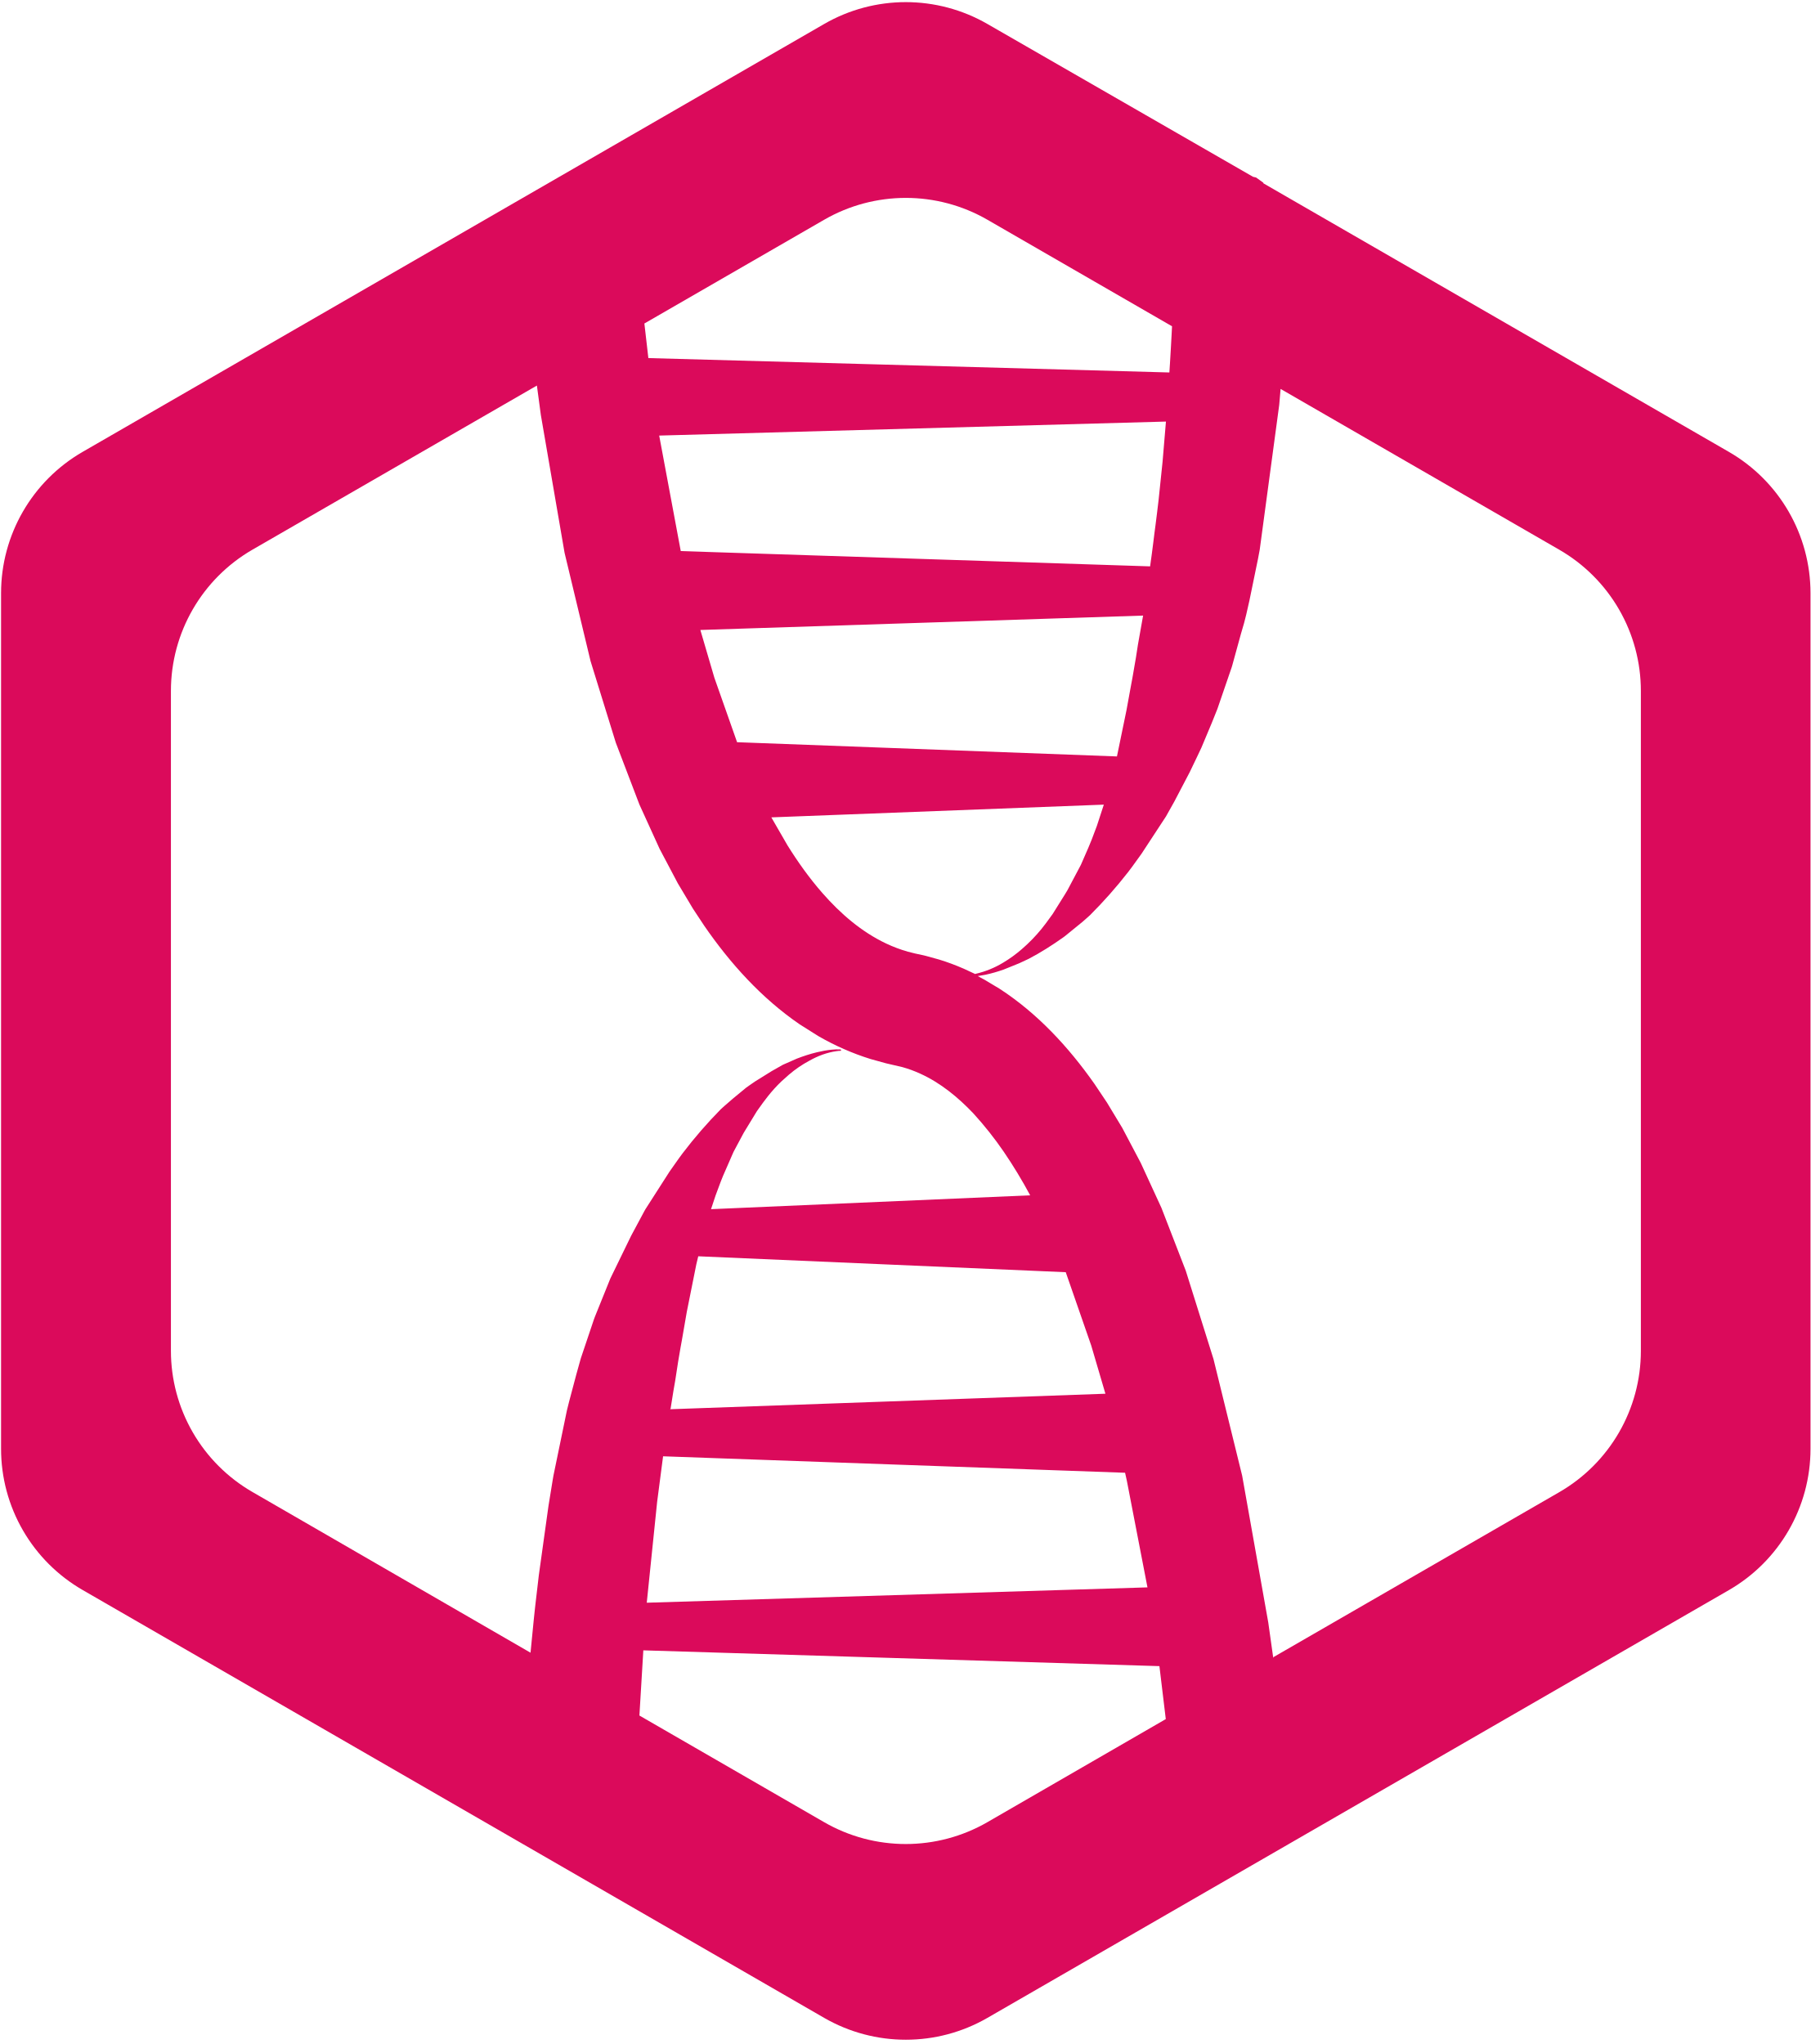
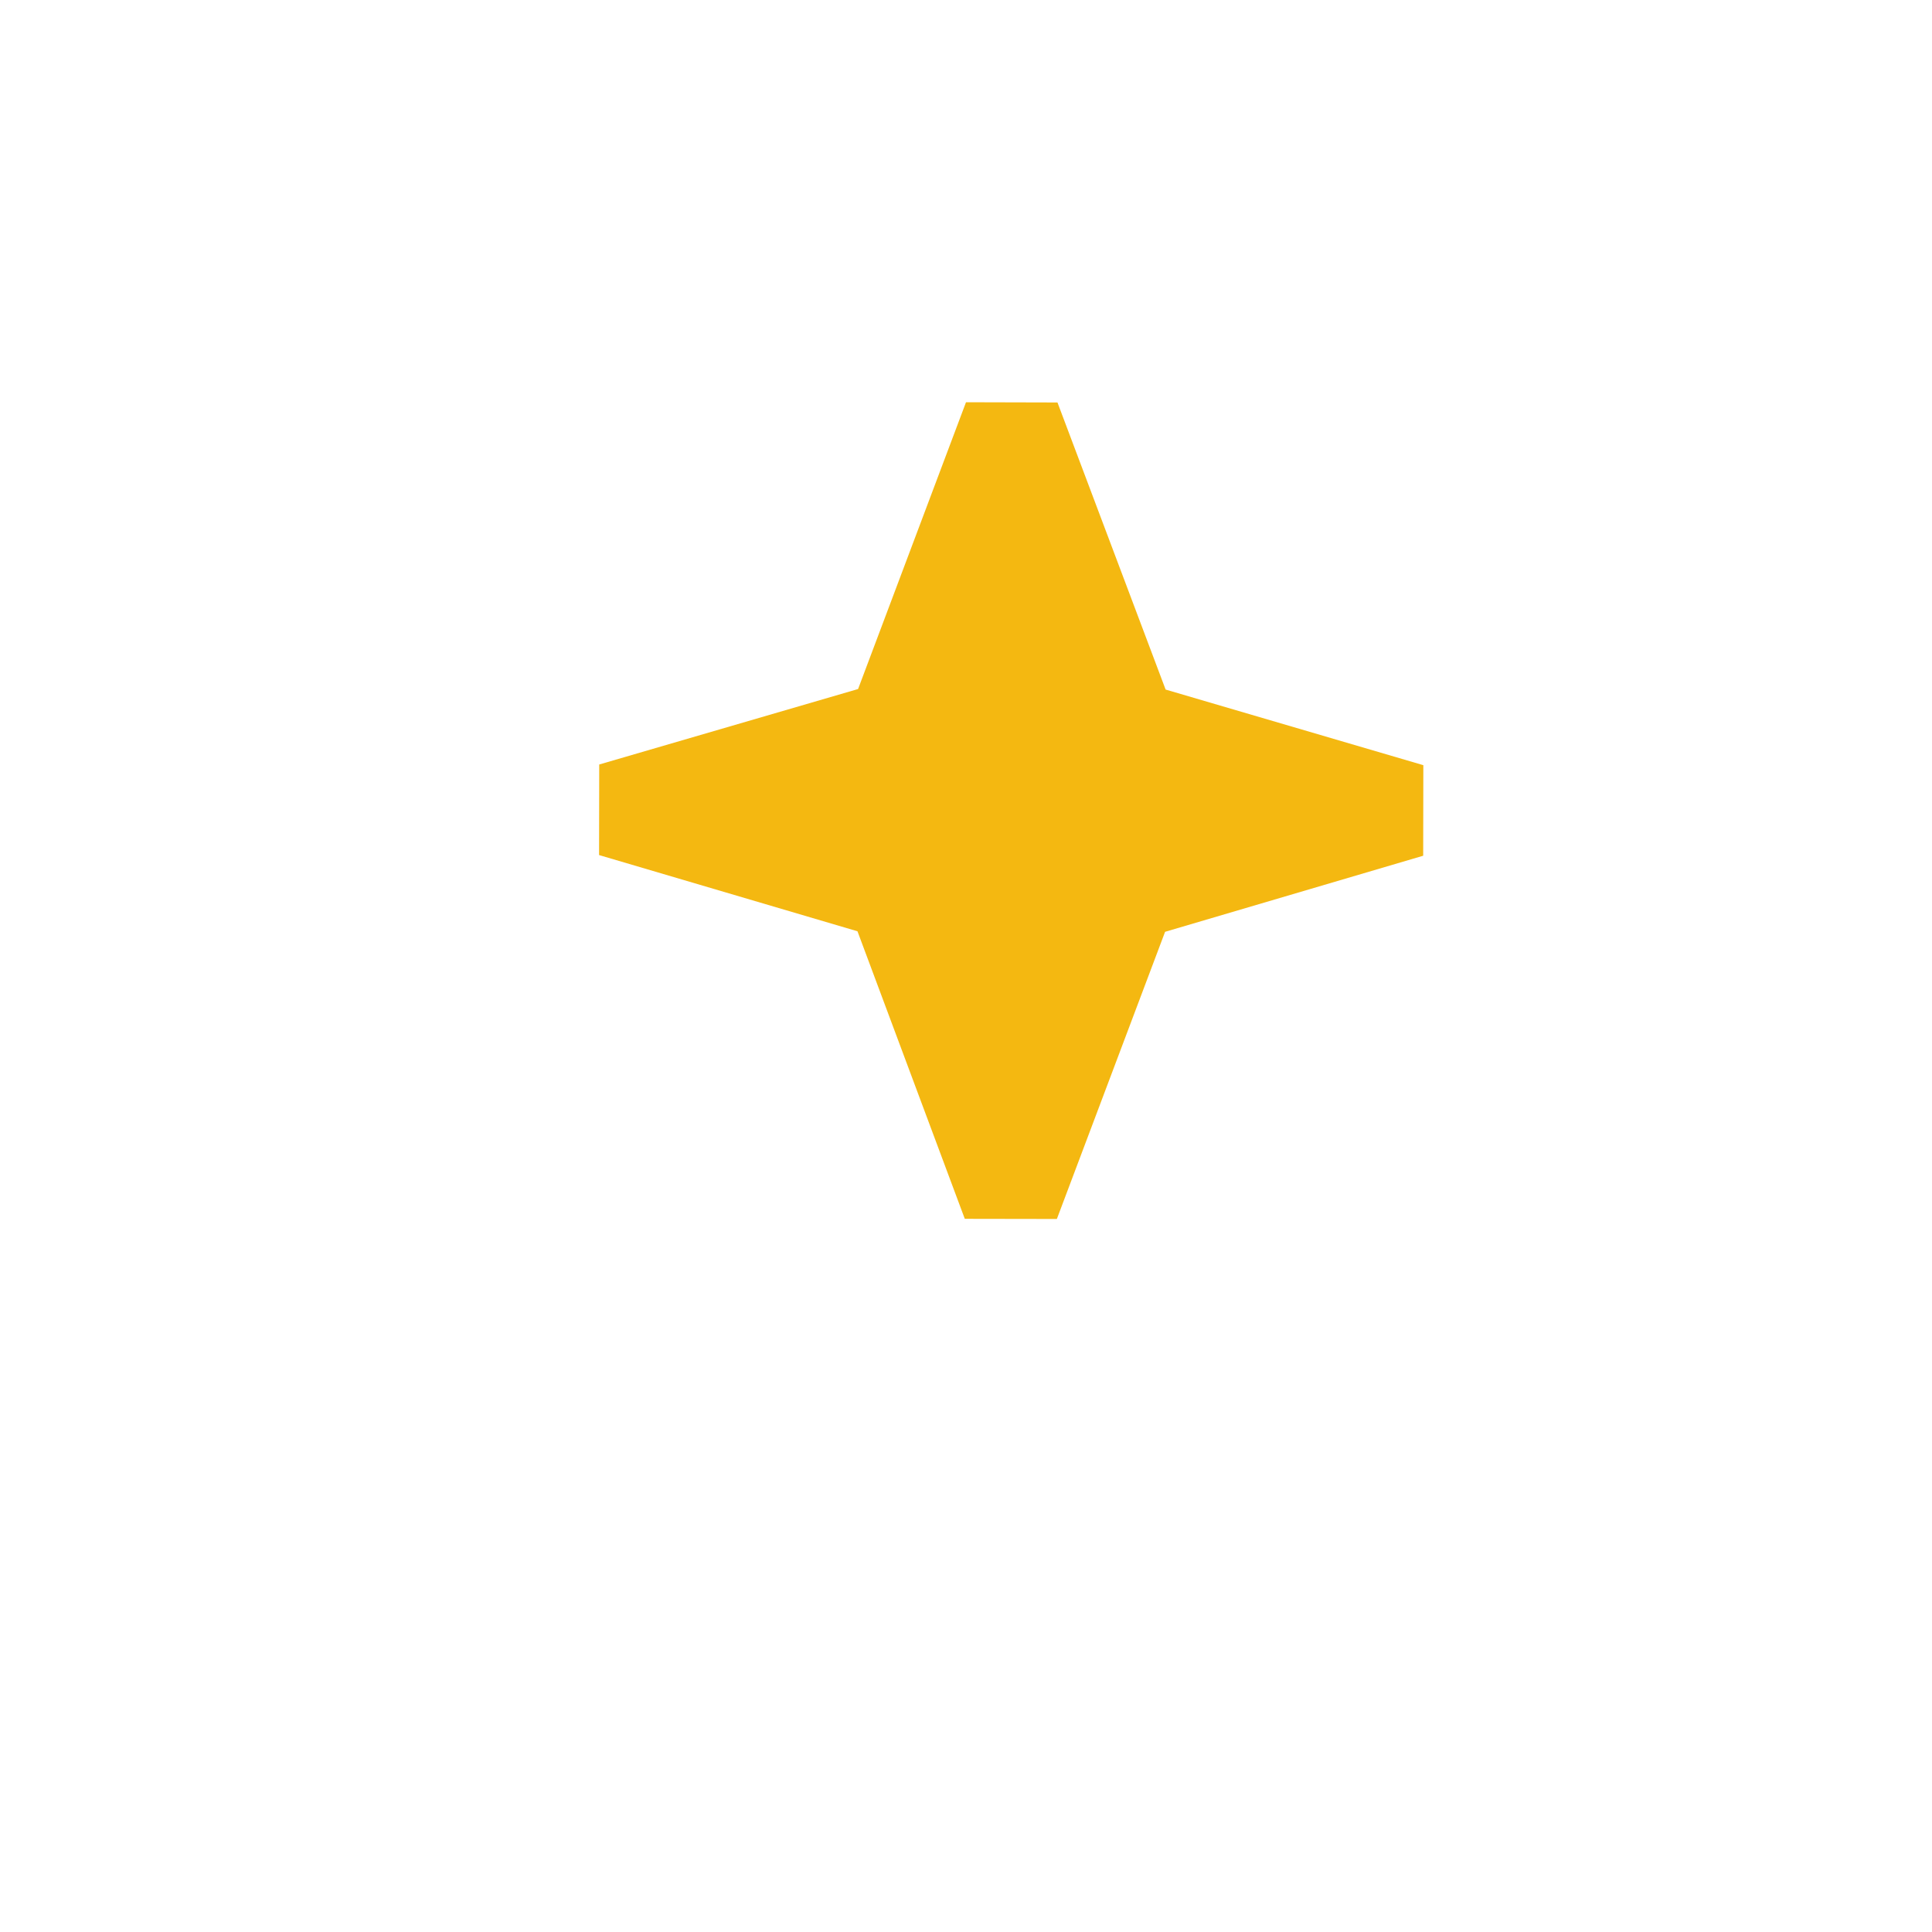
- <svg xmlns="http://www.w3.org/2000/svg" width="380" height="429" viewBox="0 0 380 429" fill="none">
-   <path fill-rule="evenodd" clip-rule="evenodd" d="M135.243 67.898L136.079 75.155L245.431 78.175L245.545 76.384V76.418L245.732 73.25L245.906 70.063L245.986 68.479L207.24 46.121C196.642 40.007 183.584 40.007 172.98 46.121L135.243 67.898ZM142.879 115.662L241.386 118.87L241.587 117.373V117.413L241.754 116.184L242.061 113.798L242.289 111.947L242.536 110.076L242.857 107.517L243.165 104.937L244 96.919L244.709 88.479L138.352 91.419L142.872 115.629L142.879 115.662ZM154.687 155.776L234.426 158.763L236.418 149.107L237.395 143.761L237.568 142.839L237.742 141.883L238.411 138.008L238.825 135.335L239.247 132.956L239.915 129.201L146.991 132.221L149.933 142.244L154.747 155.909L154.687 155.776ZM204.713 204.395L204.846 204.369C206.833 203.905 208.734 203.134 210.483 202.083C211.906 201.238 213.248 200.265 214.494 199.177C215.973 197.901 217.338 196.499 218.573 194.987L219.509 193.784L220.933 191.833L223.507 187.717L223.748 187.316L223.995 186.915L226.857 181.516L228.422 177.927L229.117 176.243L230.214 173.337L231.671 168.879L161.888 171.552L165.264 177.399C167.451 180.914 169.864 184.302 172.599 187.423C176.363 191.726 180.789 195.575 185.998 198.034C187.468 198.73 188.993 199.302 190.558 199.745L192.049 200.119L193.473 200.426L194.382 200.64L197.084 201.388C198.849 201.923 200.581 202.578 202.272 203.313L204.719 204.449L204.713 204.395ZM140.632 295.775L232.005 292.52L229.03 282.41L223.681 267.014L146.55 263.673L146.148 265.344L144.143 275.347L143.1 281.361L142.832 282.831L142.331 285.771L141.716 289.754L141.341 291.919L140.713 295.848L140.632 295.775ZM135.751 336.382L240.831 333.162L236.505 310.79L236.131 309.106L139.168 305.651L137.924 315.186L135.745 336.369L135.751 336.382ZM111.347 346.873L112.016 340.058L112.196 338.34L112.37 336.757L113.092 330.589L115.118 316.042L116.007 310.576L116.154 309.72L118.983 296.022L119.437 294.204L120.962 288.458L121.577 286.252L121.911 285.063L124.666 276.877L124.866 276.343L128.049 268.458L128.156 268.217L132.462 259.37L135.23 254.205L135.457 253.804L140.519 245.905L142.498 243.099L143.327 241.976C145.779 238.76 148.432 235.702 151.27 232.822L151.685 232.441L152.059 232.107L153.911 230.503L156.586 228.298L157.375 227.736L158.397 227.028L161.941 224.823L164.295 223.486L167.237 222.19C168.607 221.656 170.018 221.201 171.449 220.854C172.441 220.607 173.448 220.428 174.464 220.319C175.099 220.247 175.738 220.224 176.377 220.252H176.417L176.564 220.413L176.41 220.546L176.102 220.56C176.062 220.56 175.955 220.566 175.995 220.566L175.568 220.62C173.562 220.9 171.643 221.622 169.871 222.624C168.333 223.446 166.896 224.429 165.572 225.565L163.987 226.981C162.984 227.944 162.048 228.973 161.192 230.055L160.27 231.258L159.975 231.659L158.859 233.216L156.318 237.385L156.077 237.786L153.951 241.762L151.745 246.814L151.277 247.983L150.194 250.884L149.231 253.784L216.213 250.877C214.528 247.736 212.669 244.662 210.663 241.722C208.734 238.906 206.611 236.227 204.311 233.704C201.102 230.322 197.425 227.289 193.159 225.351C191.942 224.79 190.685 224.328 189.388 223.968L185.945 223.166L182.755 222.284C180.824 221.685 178.928 220.976 177.079 220.159C175.247 219.357 173.468 218.448 171.73 217.446L167.852 215C159.848 209.521 153.249 202.21 147.78 194.259L145.44 190.717L142.27 185.411L138.446 178.174L134.194 168.839L129.246 155.876L123.944 138.749L118.494 116.03L113.513 87.096L112.684 80.922L53.004 115.355C42.406 121.469 35.873 132.776 35.873 145.004V283.506C35.871 289.516 37.454 295.421 40.461 300.626C43.468 305.831 47.794 310.152 53.004 313.155L111.347 346.873ZM267.282 347.796L327.257 313.182C337.854 307.068 344.387 295.761 344.387 283.526V145.024C344.389 139.014 342.807 133.109 339.799 127.904C336.792 122.699 332.466 118.378 327.257 115.375L268.773 81.63L268.485 84.971L264.393 115.362L264.026 117.313L262.234 126.02L261.552 129.027L261.117 130.737L260.448 133.036L258.61 139.718L258.509 140.052L255.514 148.773L255.113 149.775L254.357 151.659L252.164 156.892L251.282 158.763L249.677 162.104L246.468 168.231L244.883 171.058L244.749 171.305L239.581 179.19L237.588 181.95L236.773 183.032C234.299 186.213 231.624 189.234 228.763 192.087C228.629 192.22 228.482 192.341 228.341 192.468L227.205 193.47L223.594 196.41L223.247 196.677C220.893 198.348 218.453 199.912 215.892 201.248L213.886 202.184L210.677 203.48C209.42 203.928 208.136 204.302 206.825 204.583L205.207 204.863L206.638 205.632L209.761 207.503C217.731 212.668 224.283 219.765 229.712 227.496L232.333 231.412L235.542 236.724L239.42 244.074L243.766 253.516L248.868 266.694L254.685 285.23L260.703 309.707L266.185 340.532L267.235 347.989L267.282 347.796ZM134.194 360.057L172.973 382.443C183.571 388.557 196.629 388.557 207.233 382.443L244.676 360.806L243.339 349.693L135.023 346.379L134.2 360.064L134.194 360.057ZM265.109 38.443L362.86 94.841C373.458 100.955 379.99 112.261 379.99 124.49V304.087C379.99 316.316 373.458 327.622 362.86 333.736L207.24 423.518C196.642 429.633 183.584 429.633 172.98 423.518L17.36 333.723C12.149 330.721 7.821 326.4 4.813 321.195C1.805 315.99 0.221 310.085 0.223 304.074V124.483C0.223 112.254 6.755 100.948 17.353 94.834L172.98 5.032C183.578 -1.082 196.636 -1.082 207.24 5.032L262.989 37.106L263.624 37.253L265.189 38.376L265.109 38.443Z" fill="#DB0A5B" />
+ <svg xmlns="http://www.w3.org/2000/svg" width="256" height="256" viewBox="0 0 256 256" fill="none">
+   <path d="M128 53.3L113.7 91.3L79.4 101.3L79.38 113.3L113.62 123.4L127.84 161.5L140.04 161.52L154.38 123.47L188.58 113.39L188.6 101.39L154.45 91.37L140.12 53.33L128 53.3Z" fill="#F4B811" />
</svg>
